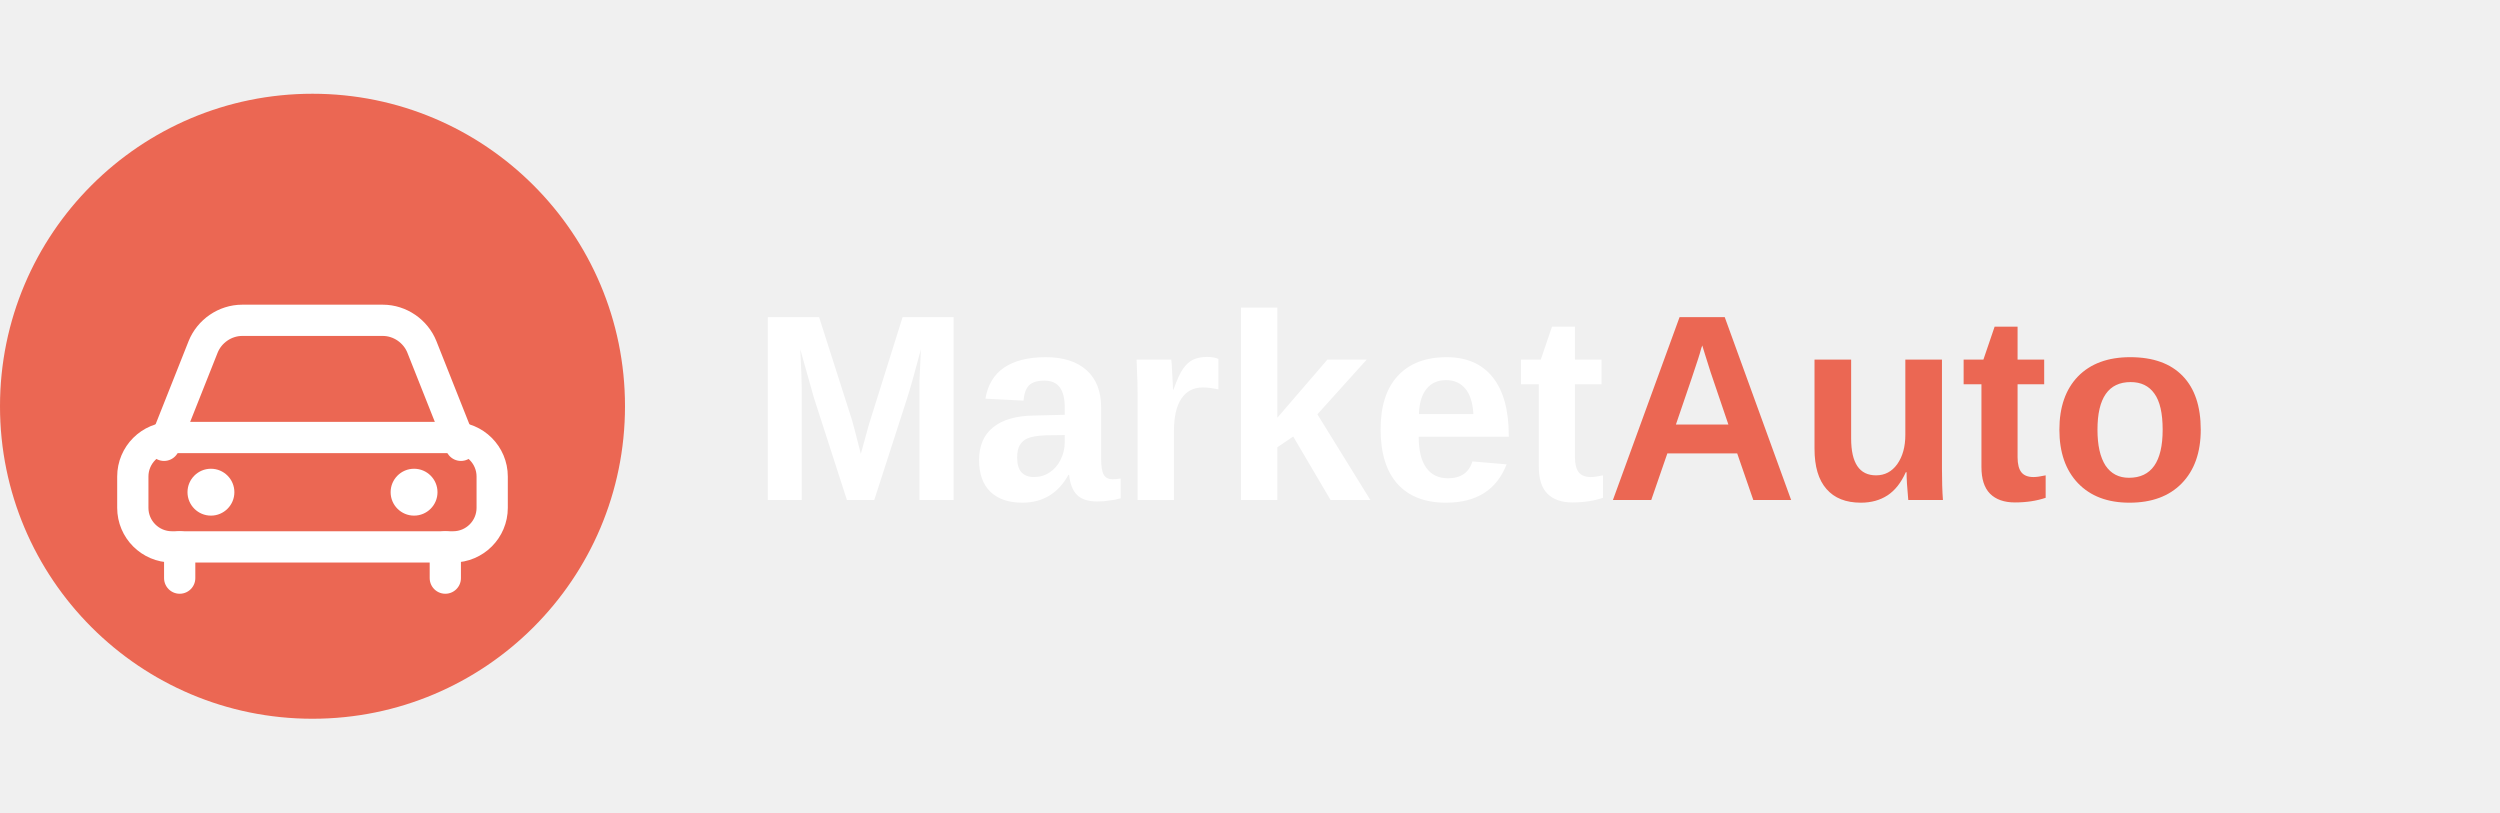
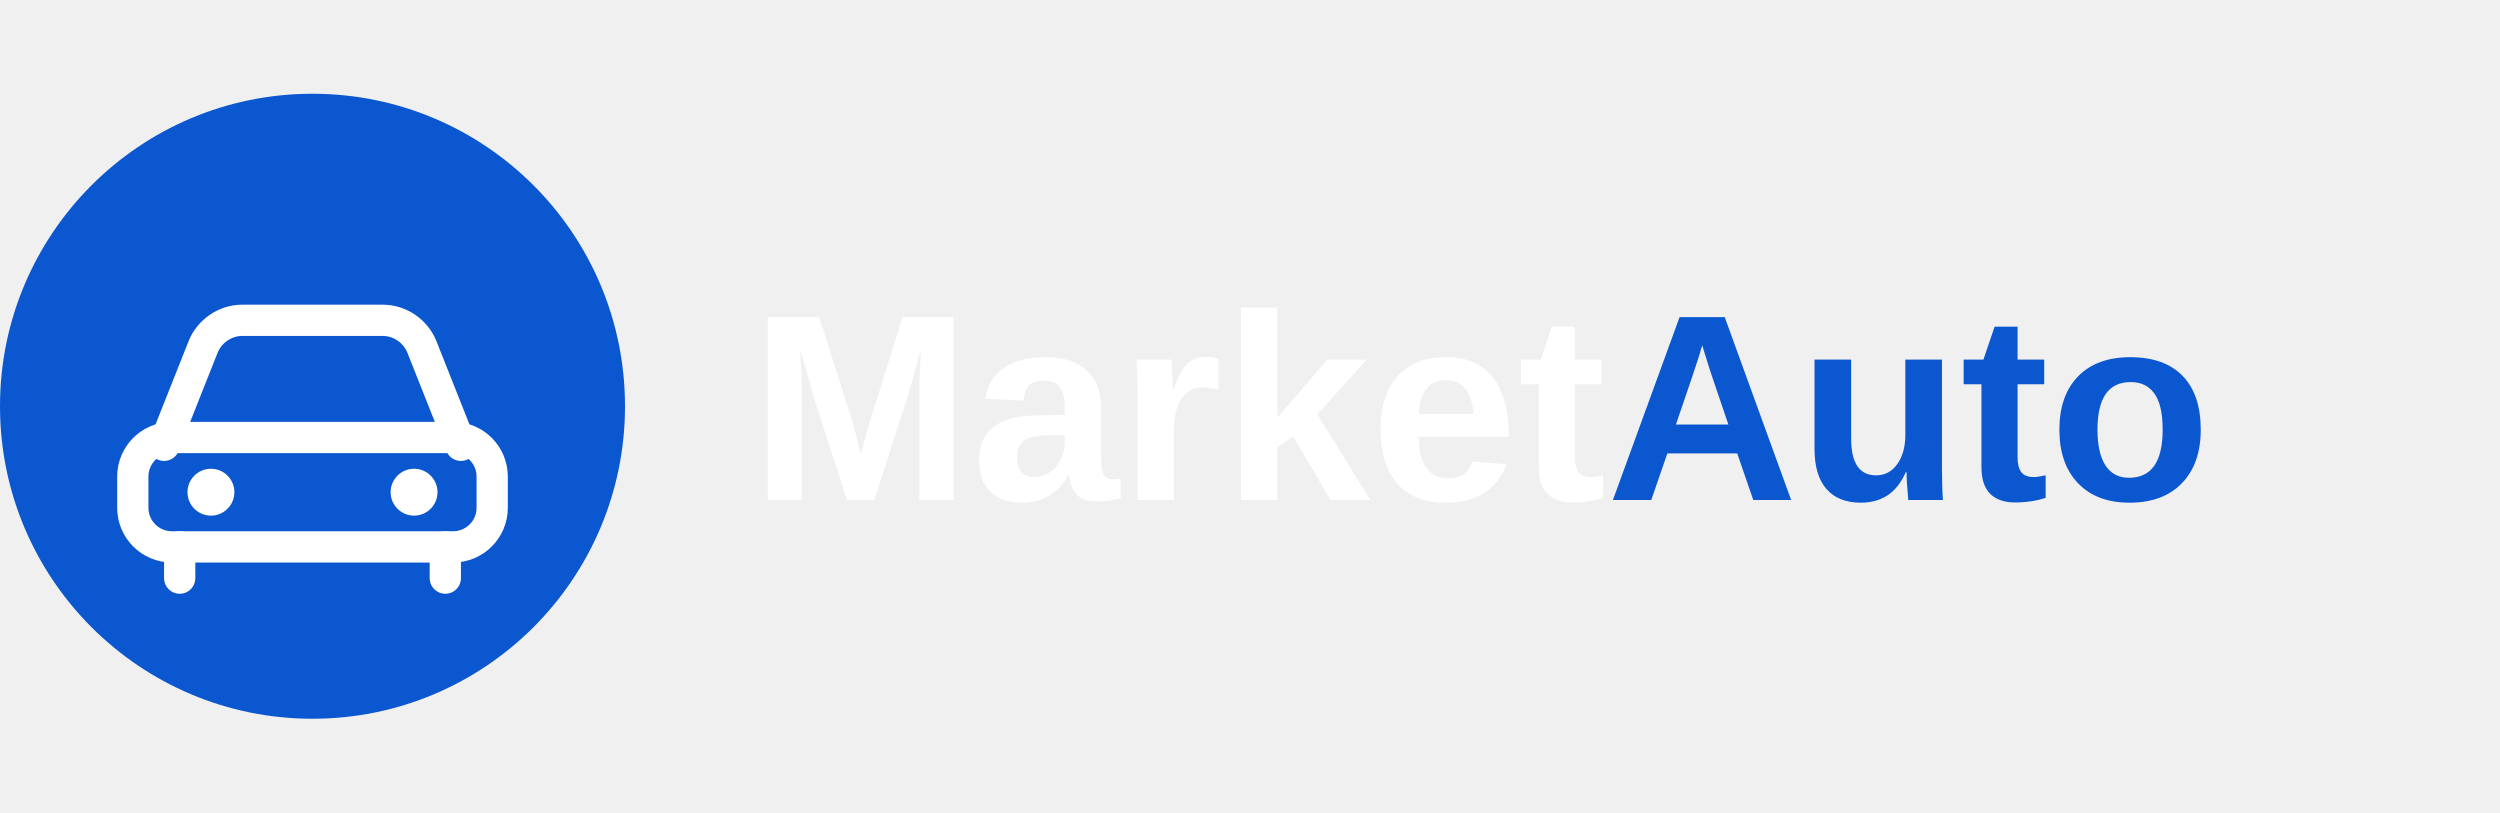
<svg xmlns="http://www.w3.org/2000/svg" width="160" height="52" viewBox="0 0 160 52" fill="none">
  <g transform="translate(0 6)">
-     <circle cx="20" cy="20" r="20" fill="#EB6753" />
+     <circle cx="20" cy="20" r="20" fill="#0B57D0" />
    <path d="M10.5 22.5L13 16.2C13.4 15.2 14.4 14.5 15.5 14.5H24.5C25.6 14.5 26.6 15.2 27 16.2L29.5 22.5" stroke="#FFFFFF" stroke-width="2" stroke-linecap="round" stroke-linejoin="round" />
    <rect x="8.5" y="22" width="23" height="7" rx="2.5" stroke="#FFFFFF" stroke-width="2" />
    <circle cx="13.5" cy="25.5" r="1.5" fill="#FFFFFF" />
    <circle cx="26.5" cy="25.5" r="1.5" fill="#FFFFFF" />
    <path d="M11.5 29V31M28.5 29V31" stroke="#FFFFFF" stroke-width="2" stroke-linecap="round" />
  </g>
-   <text x="48" y="32" font-family="Poppins, Arial, Helvetica, sans-serif" font-size="17" font-weight="700" fill="#FFFFFF">Market<tspan fill="#EB6753">Auto</tspan>
+   <text x="48" y="32" font-family="Poppins, Arial, Helvetica, sans-serif" font-size="17" font-weight="700" fill="#FFFFFF">Market<tspan fill="#0B57D0">Auto</tspan>
  </text>
</svg>
